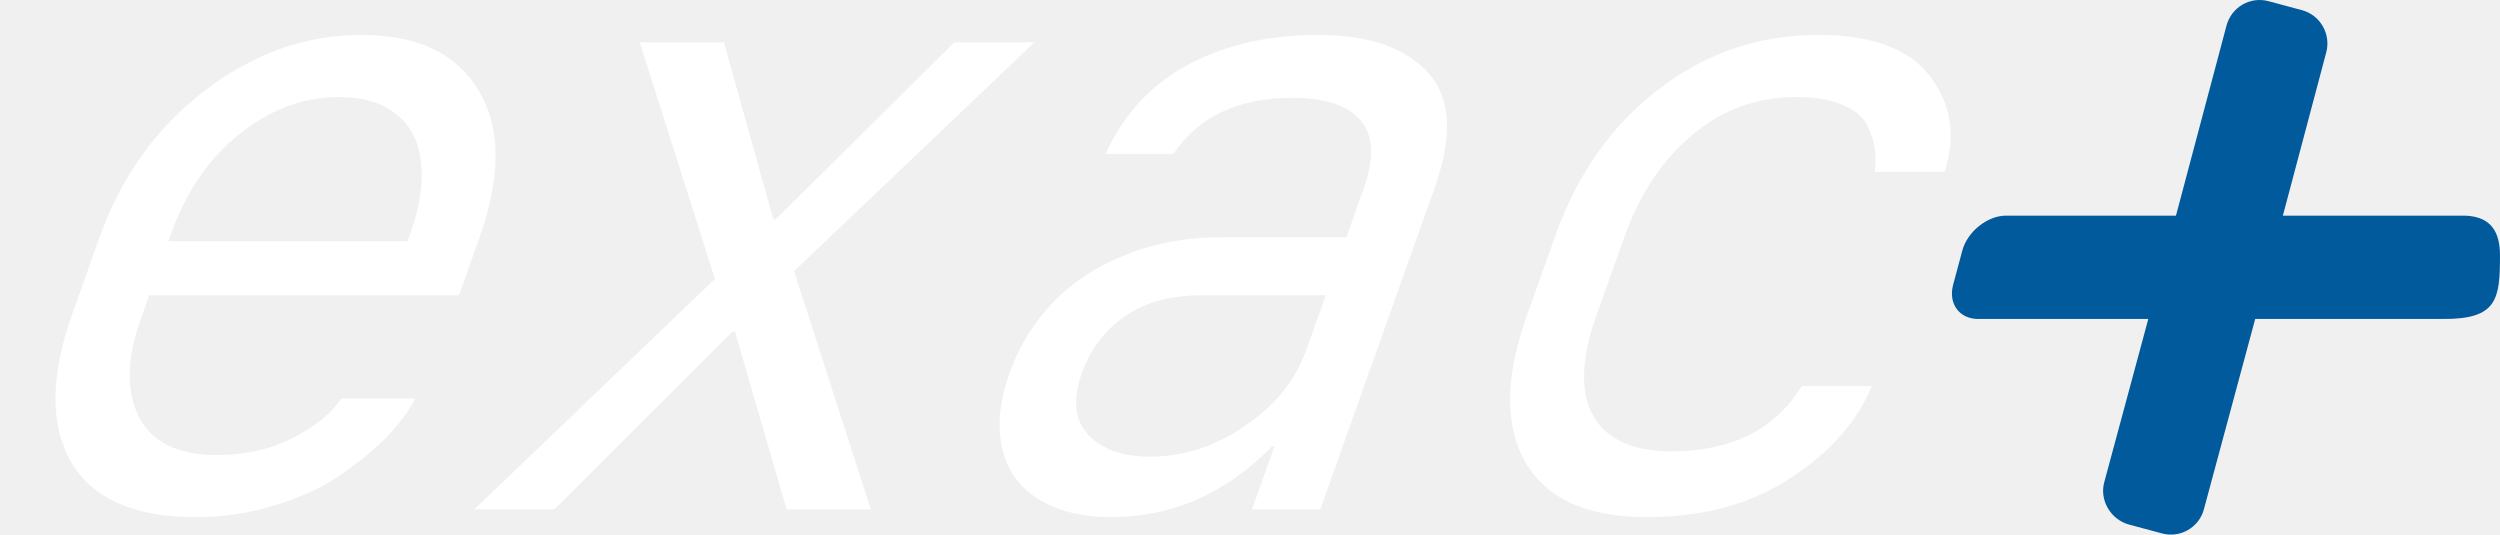
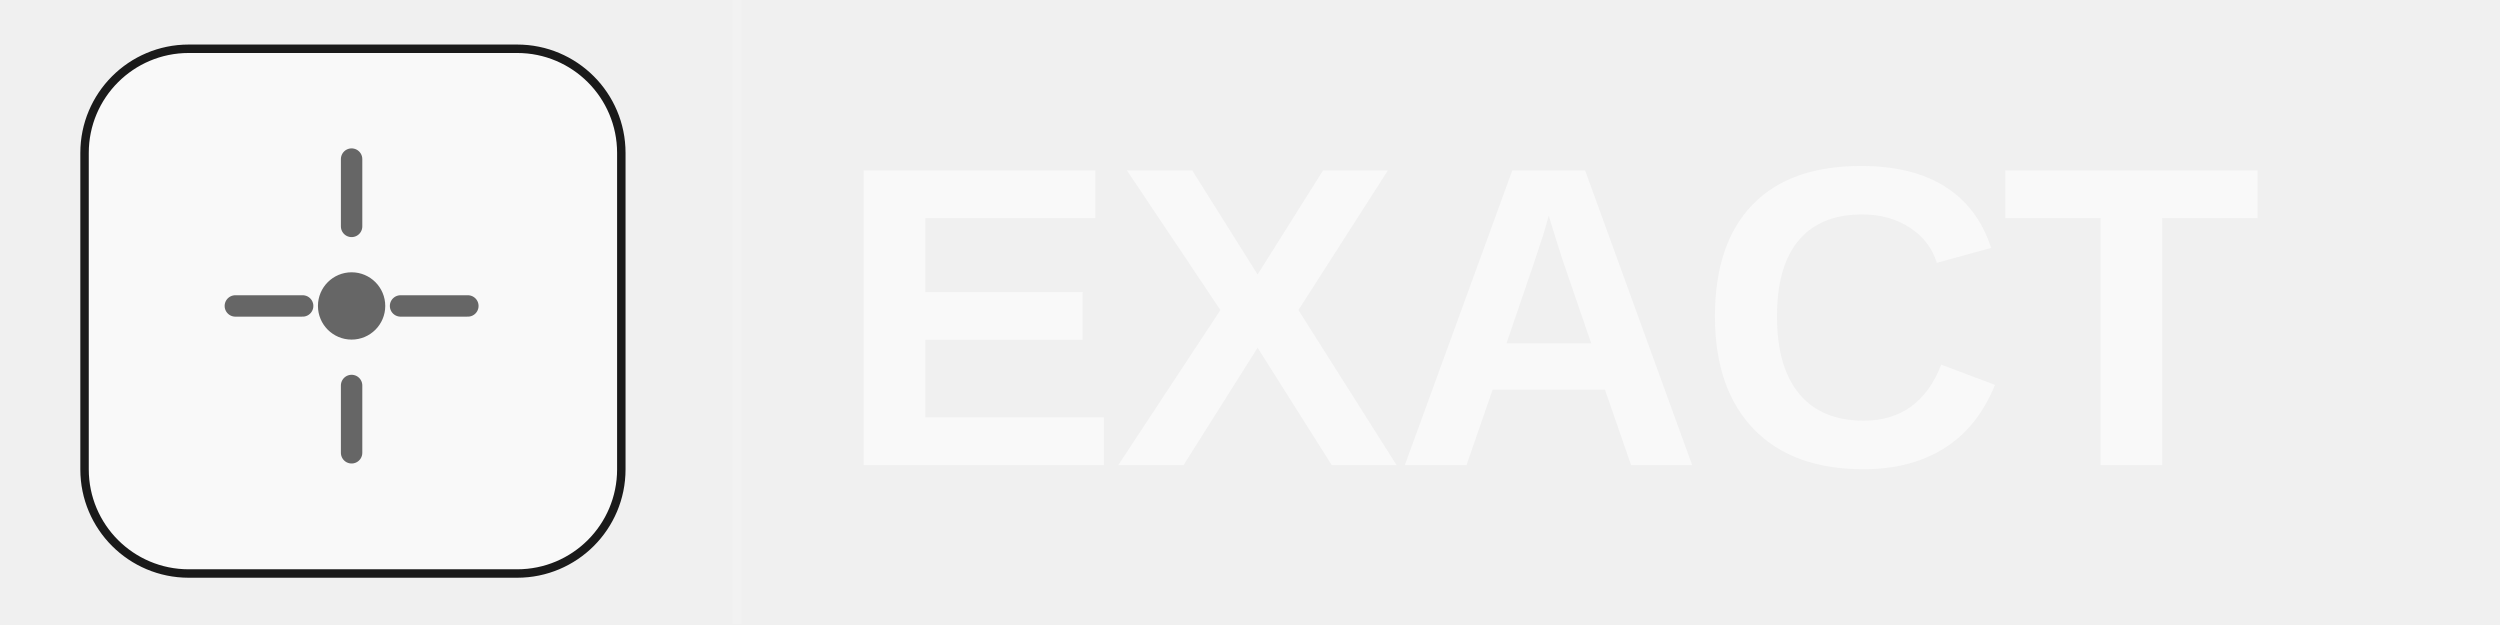
- <svg xmlns="http://www.w3.org/2000/svg" width="66.884mm" height="14.302mm" viewBox="0 0 66.884 14.302" version="1.1" id="svg30661">
-   <defs id="defs30658" />
-   <g id="layer1" transform="translate(-38.36918,-110.8506)">
-     <g id="g30499" transform="matrix(0.3527778,0,0,-0.3527778,105.7821,116.6197)">
-       <path d="M -4.148,0 H -17.966 l 3.287,12.371 c 0.376,1.389 -0.444,2.831 -1.834,3.211 l -2.538,0.68 c -1.394,0.377 -2.808,-0.448 -3.187,-1.841 L -26.073,0 h -12.879 c -1.426,0.005 -2.938,-1.22 -3.322,-2.645 l -0.697,-2.593 c -0.382,-1.427 0.458,-2.591 1.884,-2.598 h 12.916 l -3.341,-12.382 c -0.375,-1.377 0.502,-2.838 1.879,-3.21 l 2.506,-0.672 c 1.377,-0.369 2.792,0.443 3.169,1.819 l 3.894,14.445 h 14.223 c 4.13,-0.026 4.341,1.474 4.341,4.836 C -1.512,-1.303 -2.11,-0.076 -4.148,0 Z" style="fill:#005a9b;fill-opacity:1;fill-rule:nonzero;stroke:none" id="path31046" />
-       <g aria-label="exac" transform="matrix(1,0,-0.3557873,-1,0,0)" id="text30863" style="font-size:63.47px;line-height:1.25;fill:#ffffff;stroke-width:0.75">
-         <path d="m -168.143,22.865 q -6.942,0 -10.878,-4.153 -3.936,-4.184 -3.936,-11.281 V 1.698 q 0,-6.973 4.029,-11.188 4.029,-4.215 10.382,-4.215 6.353,0 10.382,4.215 4.029,4.215 4.029,11.188 v 4.339 h -23.491 v 1.797 q 0,4.494 2.479,7.407 2.51,2.913 7.004,2.913 3.099,0 5.176,-1.24 2.107,-1.271 2.696,-3.037 h 5.609 q -0.248,1.488 -1.178,2.975 -0.93,1.488 -2.51,2.882 -1.581,1.395 -4.153,2.262 -2.541,0.868 -5.64,0.868 z m -9.483,-20.919 h 18.13 V 1.326 q 0,-3.099 -1.147,-5.454 -1.116,-2.355 -3.192,-3.595 -2.045,-1.271 -4.742,-1.271 -4.06,0 -6.57,2.82 -2.479,2.789 -2.479,7.5 z" style="font-family:Galvji;-inkscape-font-specification:Galvji" id="path31058" />
-         <path d="m -123.515,22.276 -8.709,-13.481 h -0.186 l -8.709,13.481 h -6.074 L -135.168,4.797 -147.255,-13.147 h 6.384 l 8.523,13.419 h 0.186 l 8.771,-13.419 h 6.074 l -12.056,17.355 12.242,18.068 z" style="font-family:Galvji;-inkscape-font-specification:Galvji" id="path31055" />
-         <path d="m -98.722,22.865 q -2.51,0 -4.68,-0.806 -2.169,-0.806 -3.657,-2.2 -1.488,-1.395 -2.355,-3.409 -0.868,-2.045 -0.868,-4.494 0,-3.099 1.395,-5.392 1.395,-2.293 4.215,-3.595 2.851,-1.333 6.787,-1.333 h 9.483 v -3.626 q 0,-3.533 -2.076,-5.238 -2.045,-1.705 -5.795,-1.705 -6.136,0 -7.5,4.246 h -5.145 q 0.434,-4.463 3.812,-6.725 3.409,-2.293 9.08,-2.293 5.733,0 9.359,2.851 3.626,2.82 3.626,8.802 V 22.276 h -5.176 v -4.773 h -0.186 q -3.347,5.361 -10.32,5.361 z m 1.333,-4.587 q 3.812,0 6.384,-2.324 2.603,-2.324 2.603,-5.795 V 6.037 h -9.359 q -3.626,0 -5.33,1.612 -1.705,1.612 -1.705,4.246 0,3.099 2.169,4.742 2.169,1.643 5.238,1.643 z" style="font-family:Galvji;-inkscape-font-specification:Galvji" id="path31052" />
-         <path d="M -72.597,7.648 V 1.45 q 0,-6.911 3.874,-11.033 3.905,-4.122 10.63,-4.122 6.136,0 9.638,3.161 3.502,3.161 3.657,7.221 h -5.3 q -0.186,-0.899 -0.62,-1.736 -0.403,-0.868 -1.24,-1.828 -0.837,-0.961 -2.417,-1.519 -1.581,-0.589 -3.657,-0.589 -4.525,0 -6.911,2.882 -2.386,2.851 -2.386,7.748 v 6.074 q 0,3.099 1.085,5.423 1.116,2.293 3.223,3.533 2.138,1.209 4.99,1.209 6.911,0 8.182,-4.959 h 5.3 q -0.186,3.998 -3.657,6.973 -3.44,2.975 -9.886,2.975 -6.725,0 -10.63,-4.122 -3.874,-4.153 -3.874,-11.095 z" style="font-family:Galvji;-inkscape-font-specification:Galvji" id="path31049" />
-       </g>
-     </g>
+ <svg xmlns="http://www.w3.org/2000/svg" width="408.571" viewBox="0 0 408.571 102" role="img" version="1.1" id="svg6" height="102">
+   <defs id="defs6" />
+   <g transform="translate(12.46115,-10)" style="color:#ffffff;font-weight:400;font-size:16px;font-family:'Anthropic Sans', '-apple-system', BlinkMacSystemFont, 'Segoe UI', sans-serif;dominant-baseline:auto;text-anchor:start;opacity:1;fill:#000000;stroke:none;stroke-width:1px;stroke-linecap:butt;stroke-linejoin:miter" id="g6">
+     <rect style="fill:#f9f9f9;stroke:#1a1a1a;stroke-width:1.38" id="rect6" width="87.723" height="85.759" x="1.357" y="17.97" ry="17.021" />
+     <line x1="26" y1="60" x2="37" y2="60" stroke-width="3.5" stroke-linecap="round" style="color:#ffffff;font-weight:400;font-size:16px;font-family:'Anthropic Sans', '-apple-system', BlinkMacSystemFont, 'Segoe UI', sans-serif;dominant-baseline:auto;text-anchor:start;opacity:1;fill:#666666;stroke:#666666;stroke-width:3.5px;stroke-linecap:round;stroke-linejoin:miter" id="line1" />
+     <line x1="53" y1="60" x2="64" y2="60" stroke-width="3.5" stroke-linecap="round" style="color:#ffffff;font-weight:400;font-size:16px;font-family:'Anthropic Sans', '-apple-system', BlinkMacSystemFont, 'Segoe UI', sans-serif;dominant-baseline:auto;text-anchor:start;opacity:1;fill:#666666;stroke:#666666;stroke-width:3.5px;stroke-linecap:round;stroke-linejoin:miter" id="line2" />
+     <line x1="45" y1="36" x2="45" y2="47" stroke-width="3.5" stroke-linecap="round" style="color:#ffffff;font-weight:400;font-size:16px;font-family:'Anthropic Sans', '-apple-system', BlinkMacSystemFont, 'Segoe UI', sans-serif;dominant-baseline:auto;text-anchor:start;opacity:1;fill:#666666;stroke:#666666;stroke-width:3.5px;stroke-linecap:round;stroke-linejoin:miter" id="line3" />
+     <line x1="45" y1="73" x2="45" y2="84" stroke-width="3.5" stroke-linecap="round" style="color:#ffffff;font-weight:400;font-size:16px;font-family:'Anthropic Sans', '-apple-system', BlinkMacSystemFont, 'Segoe UI', sans-serif;dominant-baseline:auto;text-anchor:start;opacity:1;fill:#666666;stroke:#666666;stroke-width:3.5px;stroke-linecap:round;stroke-linejoin:miter" id="line4" />
+     <circle cx="45" cy="60" r="5" style="color:#ffffff;font-weight:400;font-size:16px;font-family:'Anthropic Sans', '-apple-system', BlinkMacSystemFont, 'Segoe UI', sans-serif;dominant-baseline:auto;text-anchor:start;opacity:1;fill:#666666;stroke:#666666;stroke-width:1px;stroke-linecap:butt;stroke-linejoin:miter" id="circle4" />
+     <line x1="108" y1="10" x2="108" y2="112" stroke-width="1.5" opacity="0.2" style="color:#ffffff;font-weight:400;font-size:16px;font-family:'Anthropic Sans', '-apple-system', BlinkMacSystemFont, 'Segoe UI', sans-serif;dominant-baseline:auto;text-anchor:start;opacity:0.2;fill:#1a1a1a;stroke:#f9f9f9;stroke-width:1.5px;stroke-linecap:butt;stroke-linejoin:miter" id="line5" />
+     <text x="124" y="86" font-size="70" font-weight="700" letter-spacing="-1" style="color:#ffffff;font-weight:700;font-size:70px;font-family:'-apple-system', 'Helvetica Neue', Arial, sans-serif;dominant-baseline:auto;text-anchor:start;opacity:1;fill:#f9f9f9;stroke:none;stroke-width:1px;stroke-linecap:butt;stroke-linejoin:miter" id="text5">EXACT</text>
  </g>
</svg>
